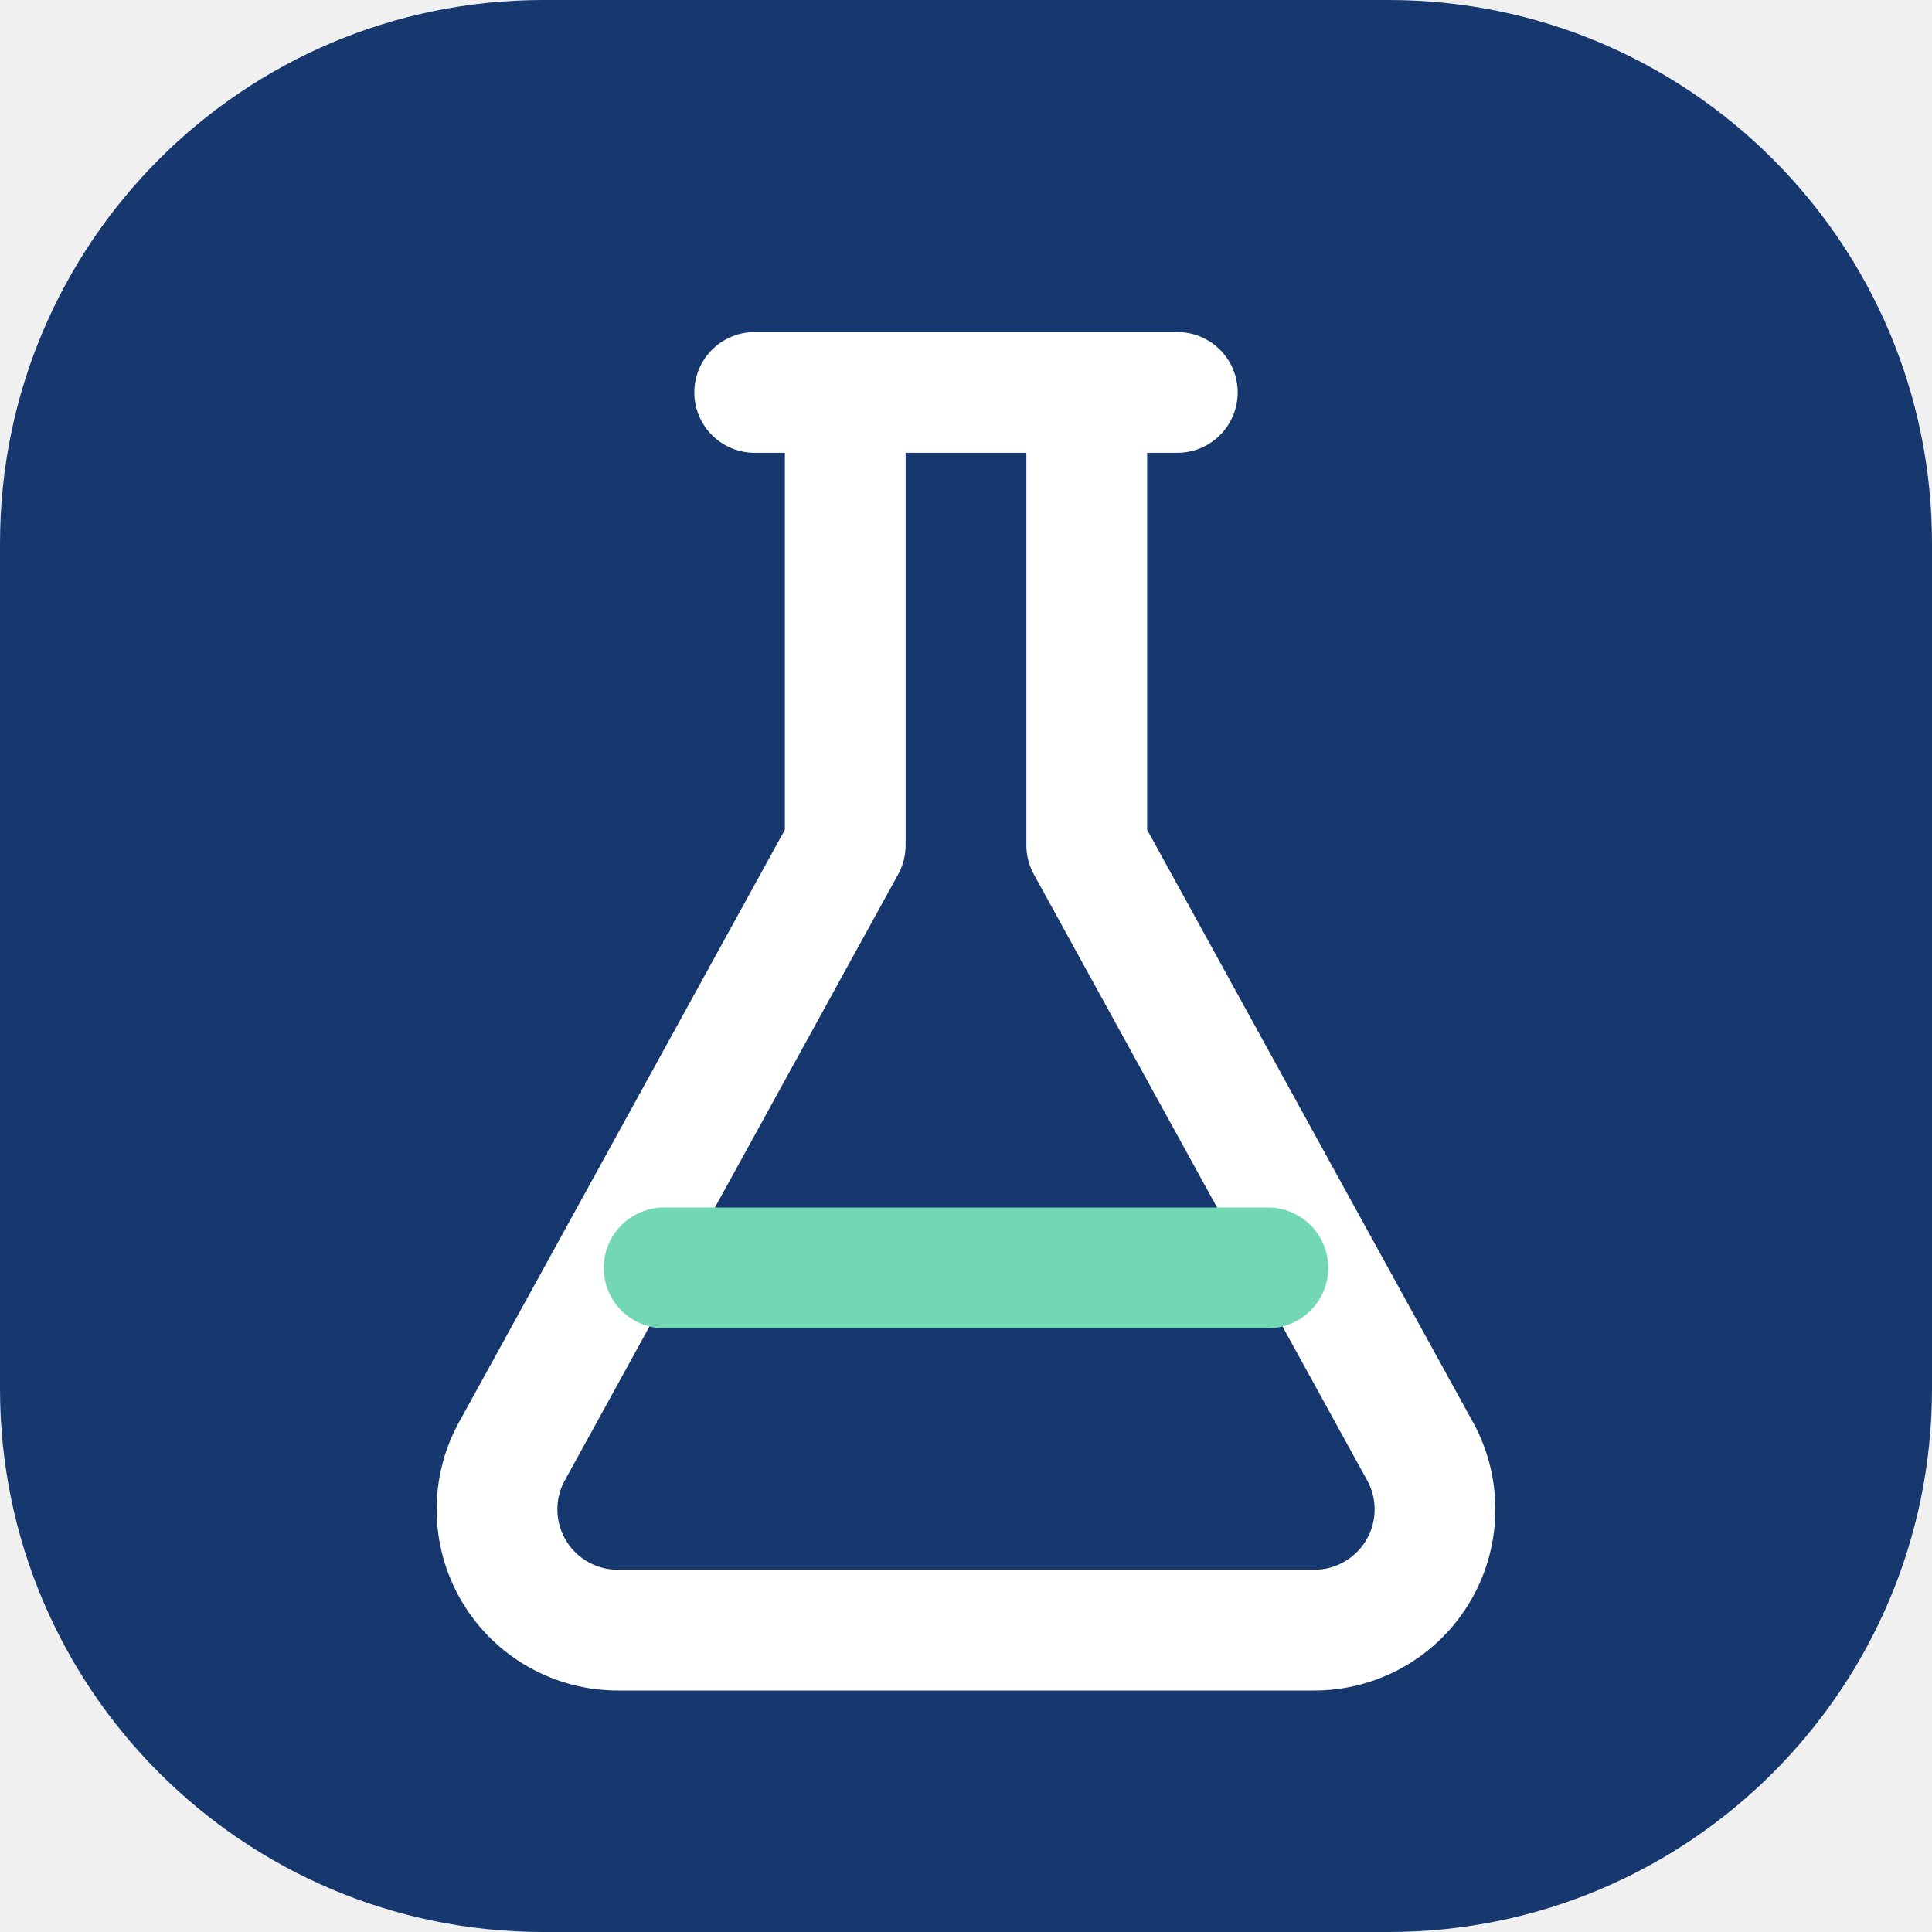
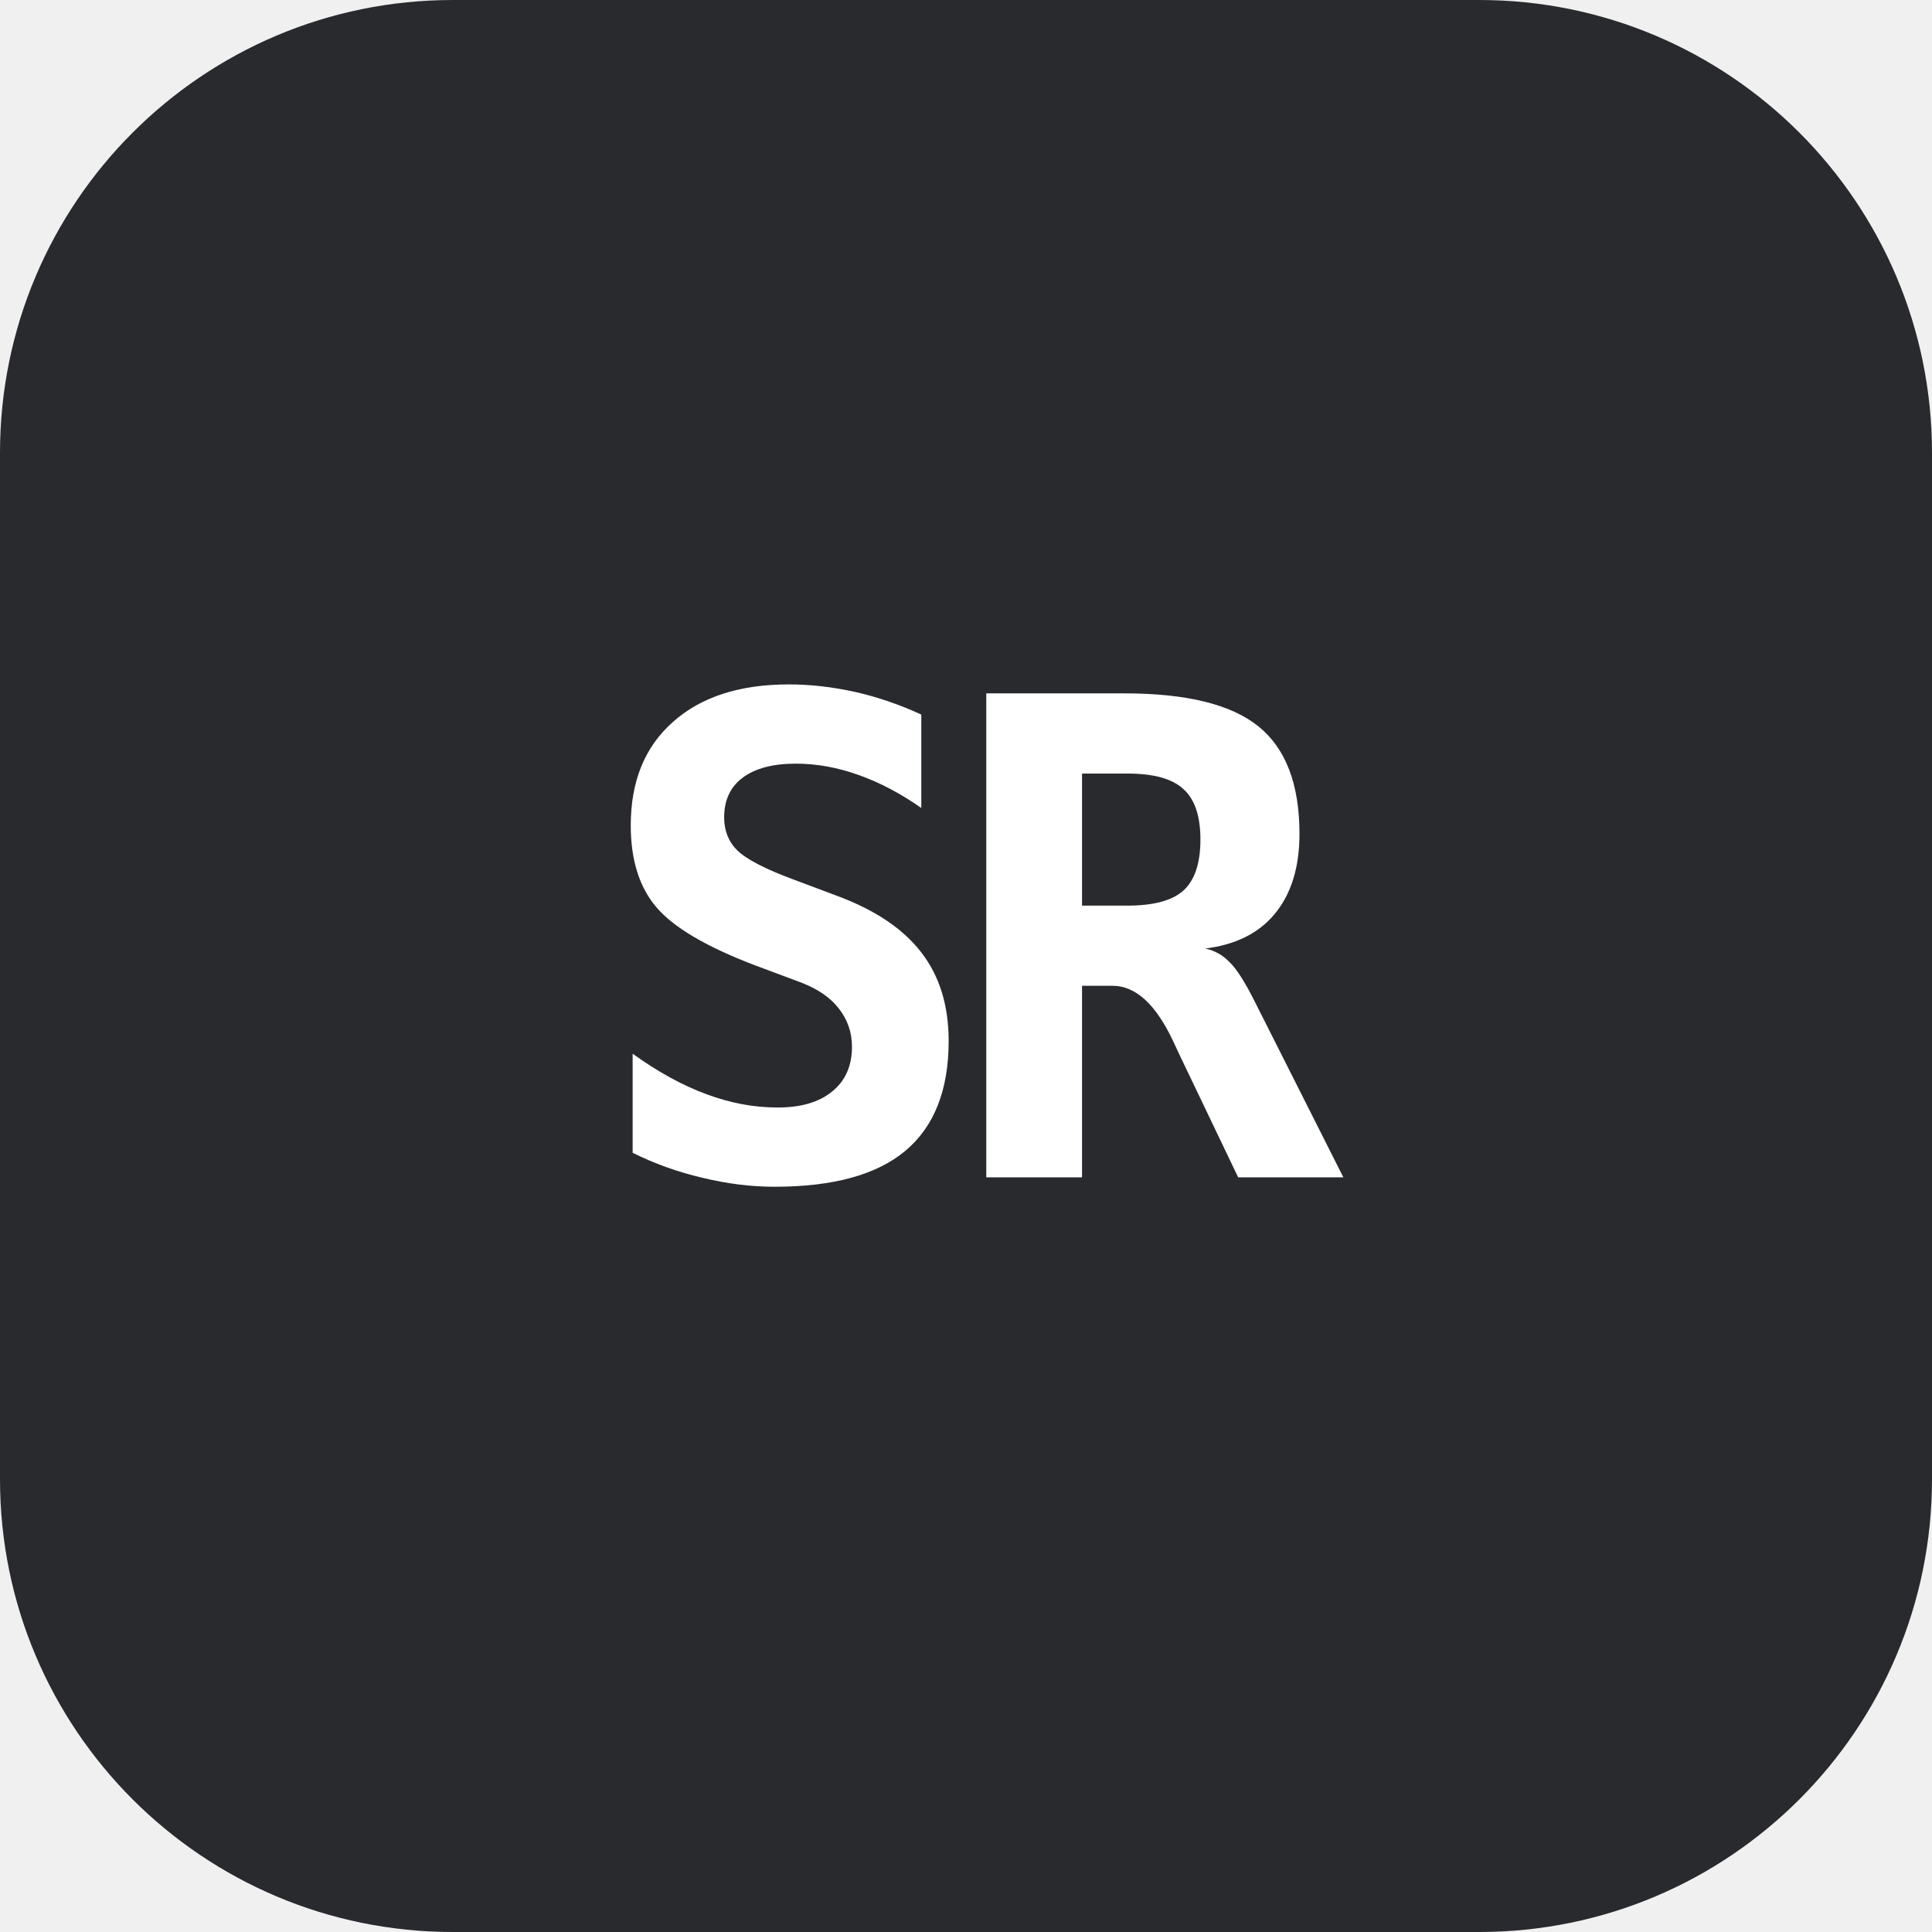
<svg xmlns="http://www.w3.org/2000/svg" viewBox="0 0 64 64">
-   <rect width="64" height="64" rx="18" fill="#17376f" />
-   <path d="M25 13h14M28 13v15L17 48a4 4 0 0 0 3.5 6h23a4 4 0 0 0 3.5-6L36 28V13" fill="none" stroke="#fff" stroke-width="4" stroke-linecap="round" stroke-linejoin="round" />
-   <path d="M22 42h20" stroke="#71d8b3" stroke-width="4" stroke-linecap="round" />
+   <rect width="64" height="64" rx="15" fill="#292a2e" />
+   <text x="32" y="39" fill="#fff" font-family="ui-monospace, SFMono-Regular, Consolas, monospace" font-size="22" font-weight="700" letter-spacing="-1.5" text-anchor="middle">SR</text>
</svg>
